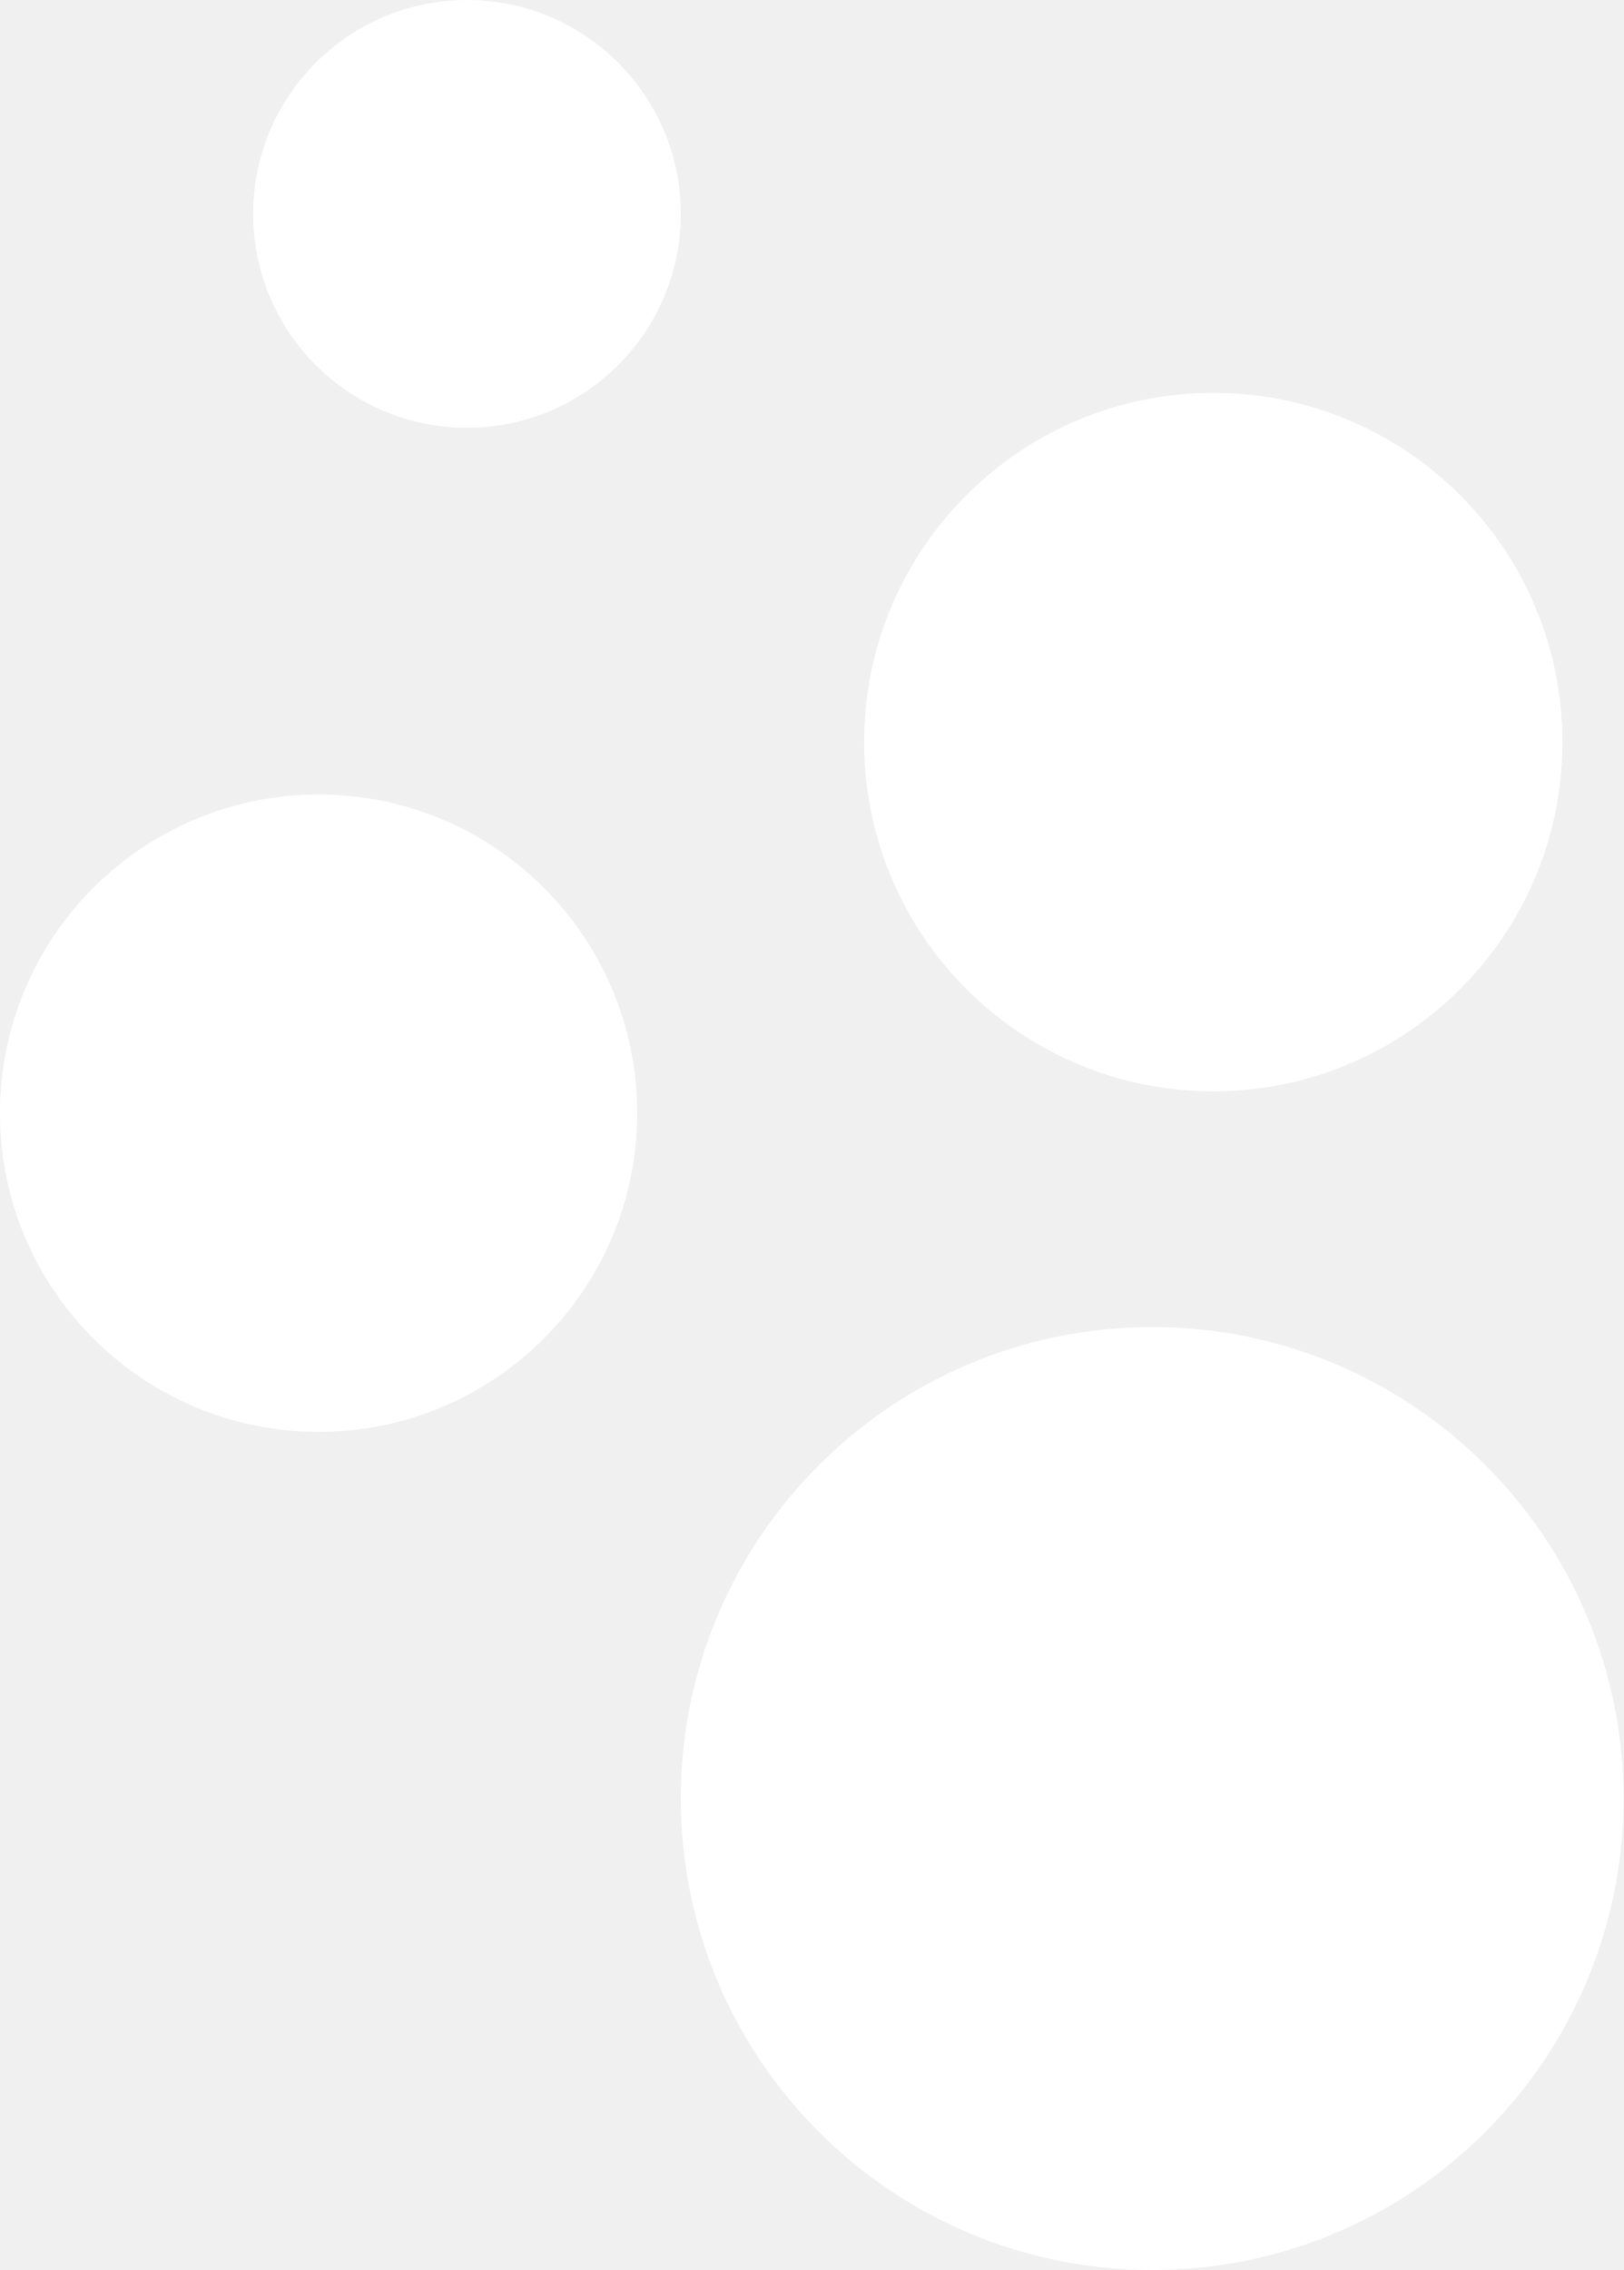
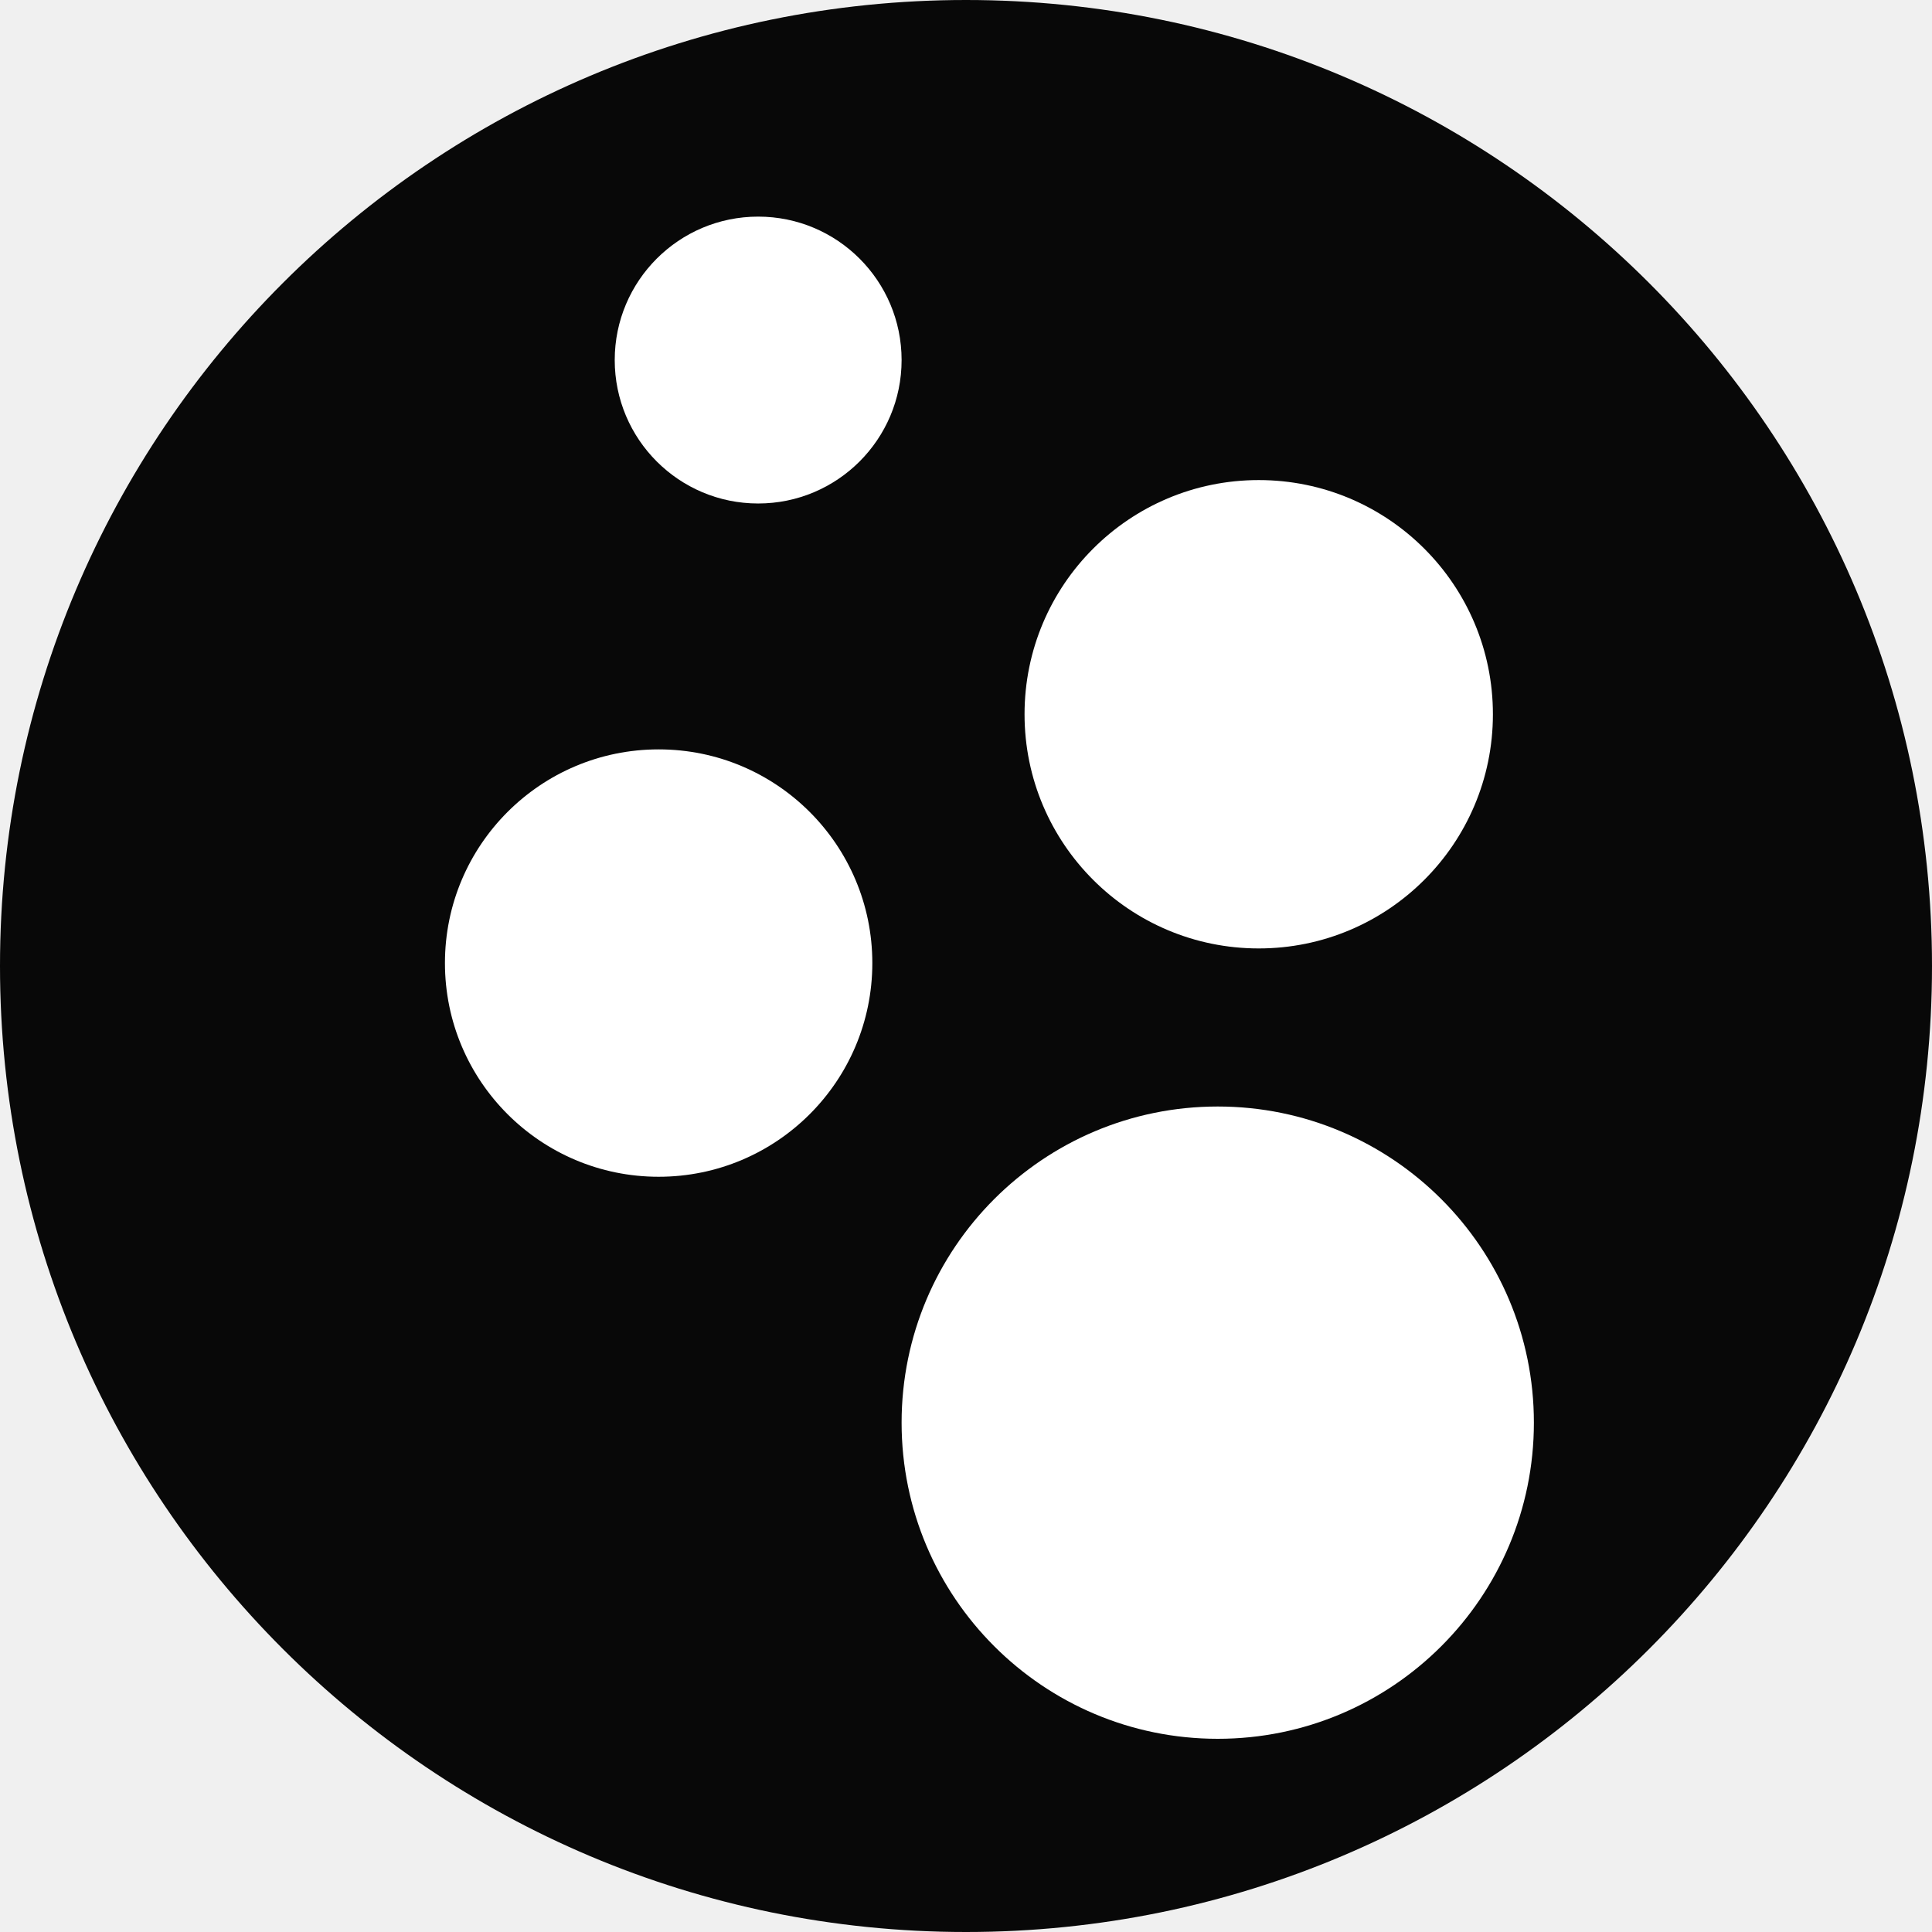
- <svg xmlns="http://www.w3.org/2000/svg" width="186" height="260" viewBox="0 0 186 260" fill="none">
-   <circle cx="53.5" cy="24.5" r="24.5" fill="white" />
-   <circle cx="139" cy="85" r="40" fill="white" />
-   <circle cx="36.5" cy="127.5" r="36.5" fill="white" />
-   <circle cx="132" cy="206" r="54" fill="white" />
+ <svg xmlns="http://www.w3.org/2000/svg" width="330" height="330" viewBox="0 0 330 330" fill="none">
+   <circle cx="165" cy="165" r="165" fill="#080808" />
+   <circle cx="129.5" cy="61.5" r="24.5" fill="white" />
+   <circle cx="215" cy="122" r="40" fill="white" />
+   <circle cx="112.5" cy="164.5" r="36.5" fill="white" />
+   <circle cx="208" cy="243" r="54" fill="white" />
</svg>
